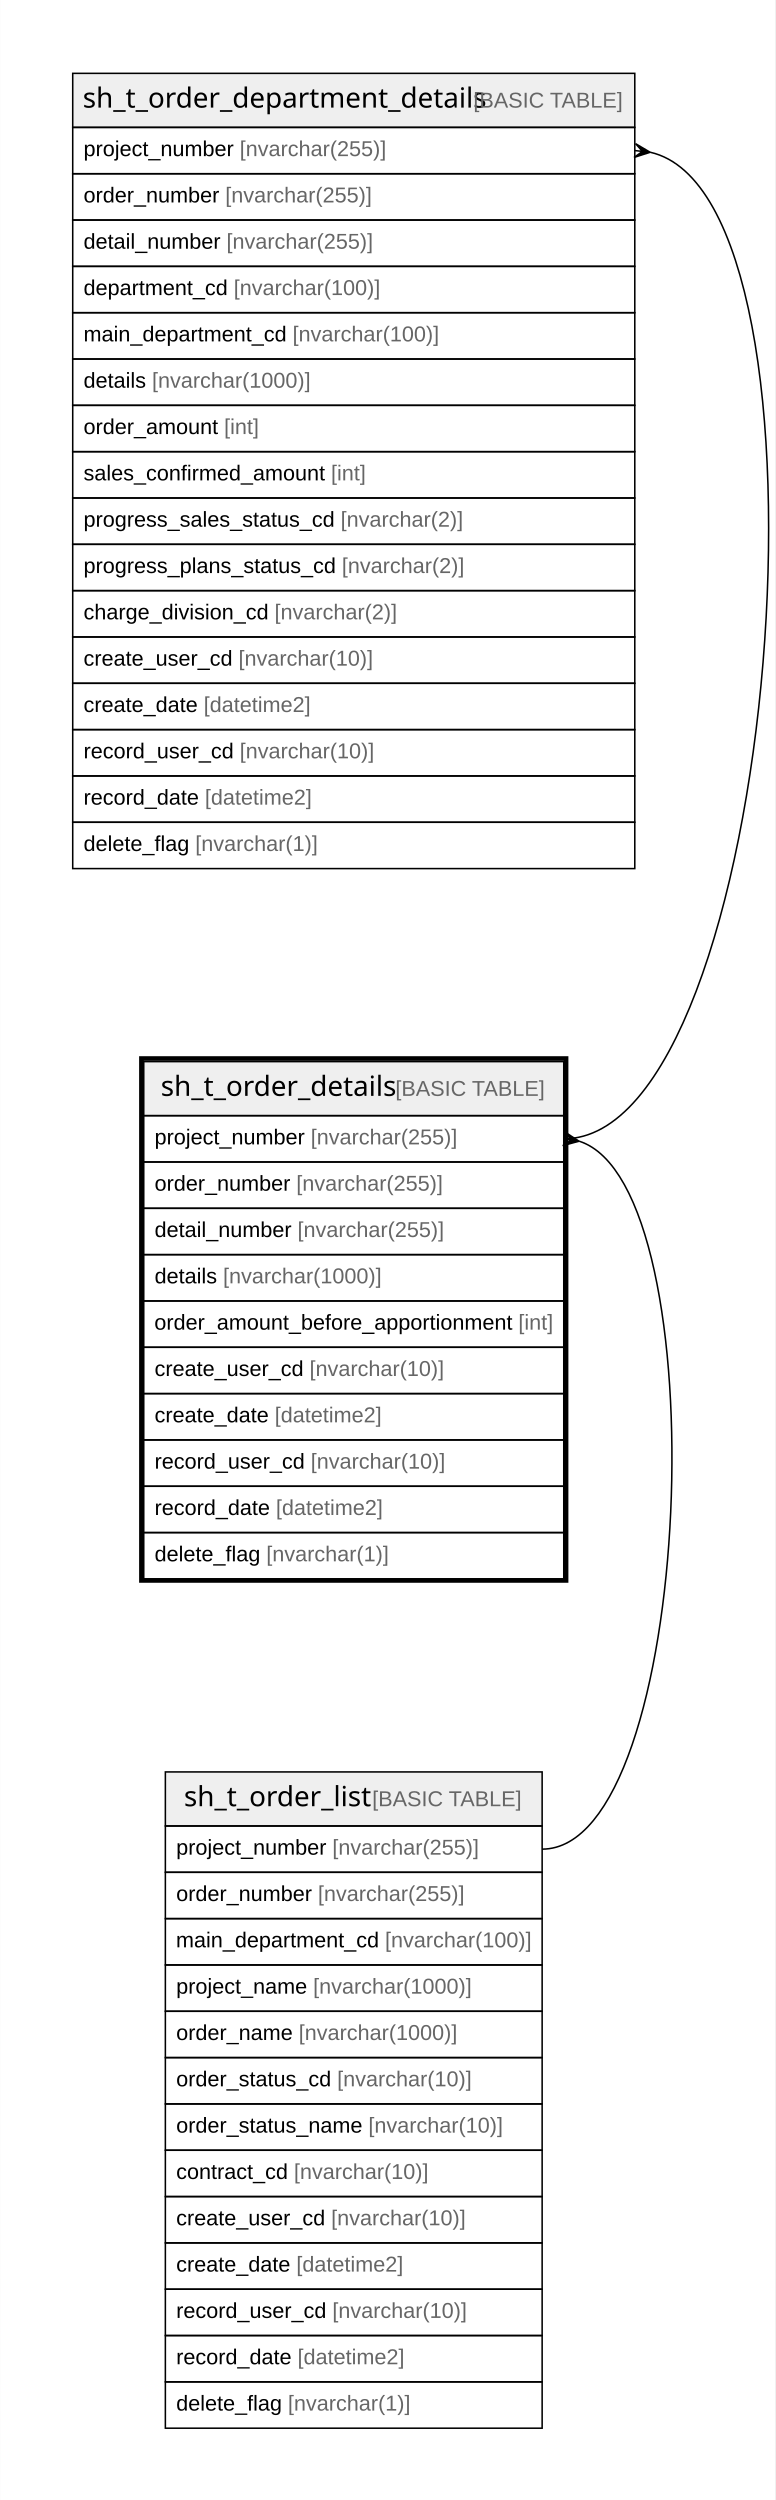
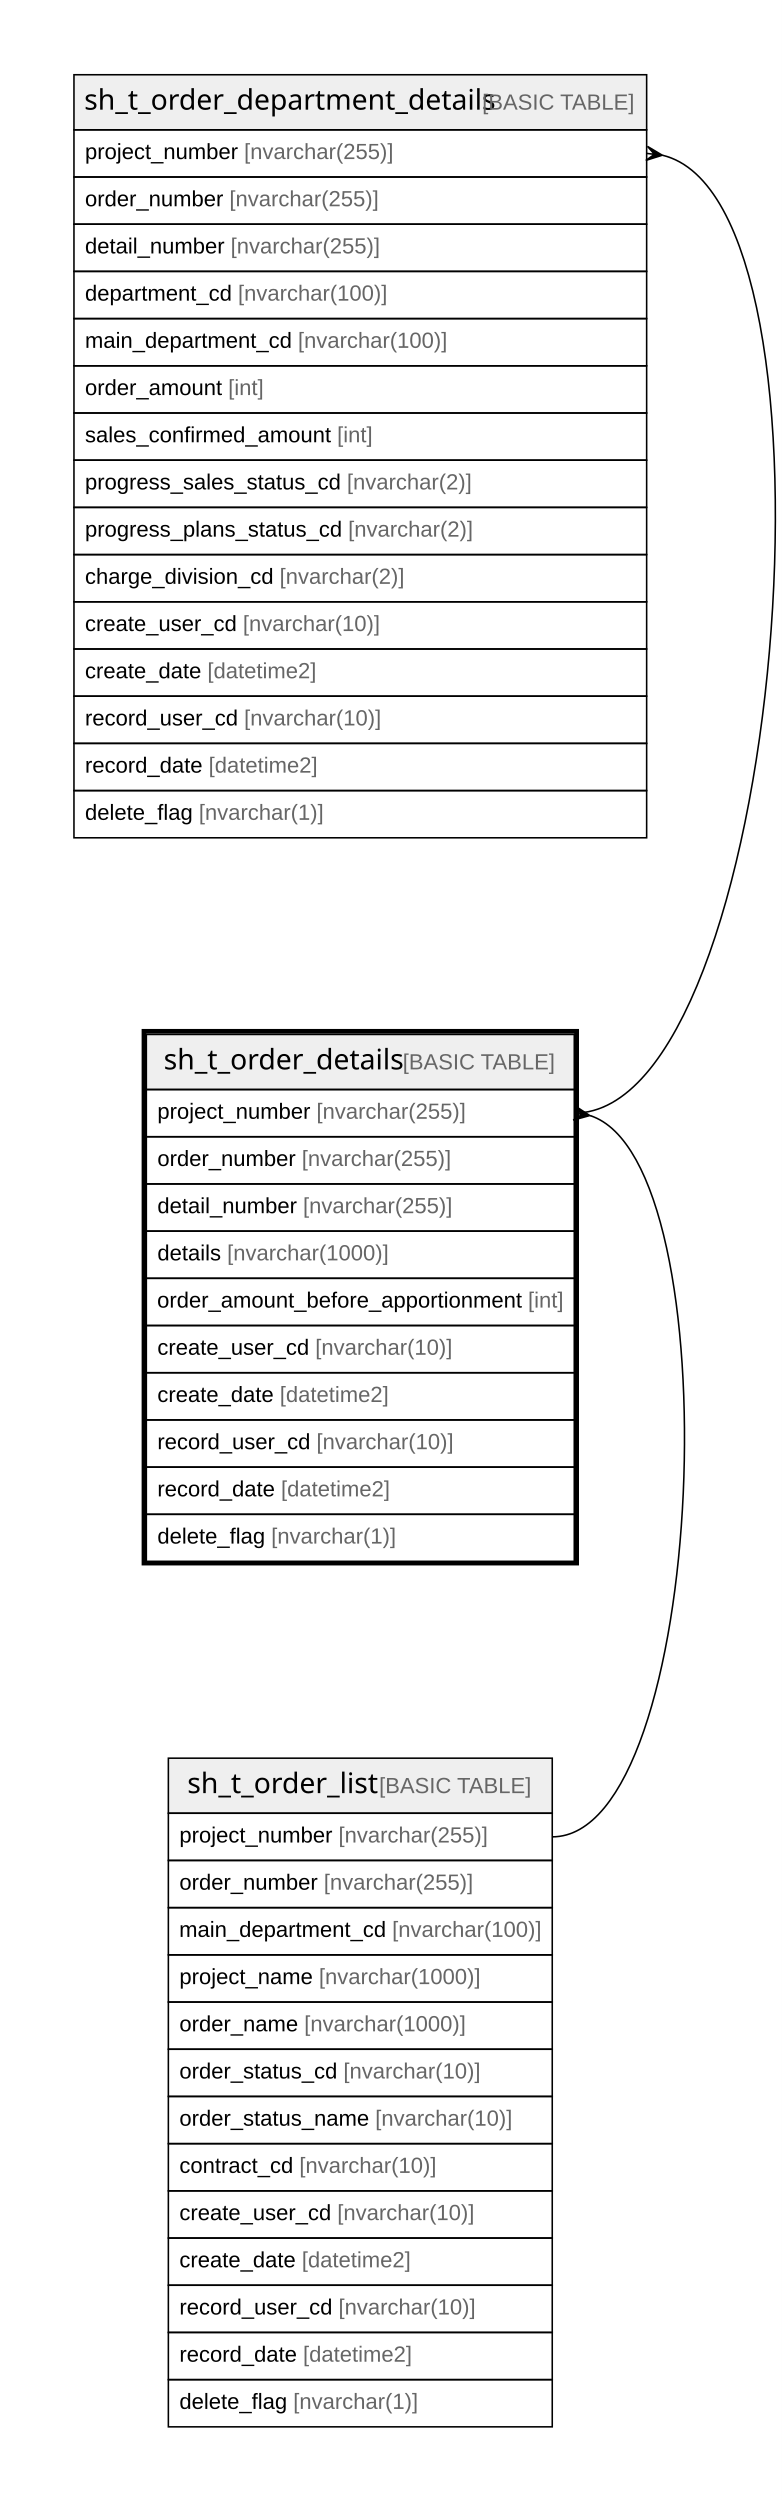
- <svg xmlns="http://www.w3.org/2000/svg" width="502pt" height="1619pt" viewBox="0.00 0.00 501.82 1619.00">
-   <g id="graph0" class="graph" transform="scale(1 1) rotate(0) translate(4 1615)">
-     <polygon fill="#ffffff" stroke="transparent" points="-4,4 -4,-1615 497.82,-1615 497.82,4 -4,4" />
+ <svg xmlns="http://www.w3.org/2000/svg" width="497pt" height="1589pt" viewBox="0.00 0.00 496.98 1589.00">
+   <g id="graph0" class="graph" transform="scale(1 1) rotate(0) translate(4 1585)">
+     <polygon fill="#ffffff" stroke="transparent" points="-4,4 -4,-1585 492.982,-1585 492.982,4 -4,4" />
    <g id="node1" class="node">
      <polygon fill="#efefef" stroke="transparent" points="89,-892.5 89,-927.5 361,-927.5 361,-892.5 89,-892.5" />
      <polygon fill="none" stroke="#000000" points="89,-892.5 89,-927.5 361,-927.5 361,-892.5 89,-892.5" />
      <text text-anchor="start" x="100.023" y="-905.3" font-family="Arial Bold" font-size="18.00" fill="#000000">sh_t_order_details</text>
      <text text-anchor="start" x="248.062" y="-905.3" font-family="Arial" font-size="14.00" fill="#000000"> </text>
      <text text-anchor="start" x="251.953" y="-905.3" font-family="Arial" font-size="14.00" fill="#666666">[BASIC TABLE]</text>
      <polygon fill="none" stroke="#000000" points="89,-862.5 89,-892.5 361,-892.5 361,-862.5 89,-862.5" />
      <text text-anchor="start" x="96" y="-873.9" font-family="Arial" font-size="14.00" fill="#000000">project_number </text>
      <text text-anchor="start" x="197.13" y="-873.9" font-family="Arial" font-size="14.00" fill="#666666">[nvarchar(255)]</text>
      <polygon fill="none" stroke="#000000" points="89,-832.5 89,-862.5 361,-862.5 361,-832.5 89,-832.5" />
      <text text-anchor="start" x="96" y="-843.9" font-family="Arial" font-size="14.00" fill="#000000">order_number </text>
      <text text-anchor="start" x="187.794" y="-843.9" font-family="Arial" font-size="14.00" fill="#666666">[nvarchar(255)]</text>
      <polygon fill="none" stroke="#000000" points="89,-802.5 89,-832.5 361,-832.5 361,-802.5 89,-802.5" />
      <text text-anchor="start" x="96" y="-813.9" font-family="Arial" font-size="14.00" fill="#000000">detail_number </text>
      <text text-anchor="start" x="188.576" y="-813.9" font-family="Arial" font-size="14.00" fill="#666666">[nvarchar(255)]</text>
      <polygon fill="none" stroke="#000000" points="89,-772.5 89,-802.5 361,-802.5 361,-772.5 89,-772.5" />
      <text text-anchor="start" x="96" y="-783.9" font-family="Arial" font-size="14.00" fill="#000000">details </text>
      <text text-anchor="start" x="140.342" y="-783.9" font-family="Arial" font-size="14.00" fill="#666666">[nvarchar(1000)]</text>
      <polygon fill="none" stroke="#000000" points="89,-742.5 89,-772.5 361,-772.5 361,-742.5 89,-742.5" />
      <text text-anchor="start" x="95.849" y="-753.9" font-family="Arial" font-size="14.00" fill="#000000">order_amount_before_apportionment </text>
      <text text-anchor="start" x="331.59" y="-753.9" font-family="Arial" font-size="14.00" fill="#666666">[int]</text>
      <polygon fill="none" stroke="#000000" points="89,-712.5 89,-742.5 361,-742.5 361,-712.5 89,-712.5" />
      <text text-anchor="start" x="96" y="-723.9" font-family="Arial" font-size="14.00" fill="#000000">create_user_cd </text>
      <text text-anchor="start" x="196.363" y="-723.9" font-family="Arial" font-size="14.00" fill="#666666">[nvarchar(10)]</text>
      <polygon fill="none" stroke="#000000" points="89,-682.5 89,-712.5 361,-712.5 361,-682.5 89,-682.5" />
      <text text-anchor="start" x="96" y="-693.9" font-family="Arial" font-size="14.00" fill="#000000">create_date </text>
      <text text-anchor="start" x="173.811" y="-693.9" font-family="Arial" font-size="14.00" fill="#666666">[datetime2]</text>
      <polygon fill="none" stroke="#000000" points="89,-652.5 89,-682.5 361,-682.5 361,-652.5 89,-652.5" />
      <text text-anchor="start" x="96" y="-663.9" font-family="Arial" font-size="14.00" fill="#000000">record_user_cd </text>
      <text text-anchor="start" x="197.133" y="-663.9" font-family="Arial" font-size="14.00" fill="#666666">[nvarchar(10)]</text>
      <polygon fill="none" stroke="#000000" points="89,-622.5 89,-652.5 361,-652.5 361,-622.5 89,-622.5" />
      <text text-anchor="start" x="96" y="-633.9" font-family="Arial" font-size="14.00" fill="#000000">record_date </text>
      <text text-anchor="start" x="174.581" y="-633.9" font-family="Arial" font-size="14.00" fill="#666666">[datetime2]</text>
      <polygon fill="none" stroke="#000000" points="89,-592.5 89,-622.5 361,-622.5 361,-592.5 89,-592.5" />
      <text text-anchor="start" x="96" y="-603.9" font-family="Arial" font-size="14.00" fill="#000000">delete_flag </text>
      <text text-anchor="start" x="168.363" y="-603.9" font-family="Arial" font-size="14.00" fill="#666666">[nvarchar(1)]</text>
      <polygon fill="none" stroke="#000000" stroke-width="3" points="87.5,-591.5 87.5,-929.5 362.5,-929.5 362.5,-591.5 87.5,-591.5" />
    </g>
    <g id="node2" class="node">
      <polygon fill="#efefef" stroke="transparent" points="103,-432.5 103,-467.5 347,-467.5 347,-432.5 103,-432.5" />
      <polygon fill="none" stroke="#000000" points="103,-432.5 103,-467.5 347,-467.5 347,-432.5 103,-432.5" />
      <text text-anchor="start" x="115.032" y="-445.3" font-family="Arial Bold" font-size="18.00" fill="#000000">sh_t_order_list</text>
      <text text-anchor="start" x="233.053" y="-445.3" font-family="Arial" font-size="14.00" fill="#000000"> </text>
      <text text-anchor="start" x="236.944" y="-445.3" font-family="Arial" font-size="14.00" fill="#666666">[BASIC TABLE]</text>
      <polygon fill="none" stroke="#000000" points="103,-402.5 103,-432.5 347,-432.5 347,-402.5 103,-402.5" />
      <text text-anchor="start" x="110" y="-413.9" font-family="Arial" font-size="14.00" fill="#000000">project_number </text>
      <text text-anchor="start" x="211.13" y="-413.9" font-family="Arial" font-size="14.00" fill="#666666">[nvarchar(255)]</text>
      <polygon fill="none" stroke="#000000" points="103,-372.5 103,-402.5 347,-402.5 347,-372.5 103,-372.5" />
      <text text-anchor="start" x="110" y="-383.9" font-family="Arial" font-size="14.00" fill="#000000">order_number </text>
      <text text-anchor="start" x="201.794" y="-383.9" font-family="Arial" font-size="14.00" fill="#666666">[nvarchar(255)]</text>
      <polygon fill="none" stroke="#000000" points="103,-342.5 103,-372.5 347,-372.5 347,-342.5 103,-342.5" />
      <text text-anchor="start" x="109.865" y="-353.9" font-family="Arial" font-size="14.00" fill="#000000">main_department_cd </text>
      <text text-anchor="start" x="245.233" y="-353.9" font-family="Arial" font-size="14.00" fill="#666666">[nvarchar(100)]</text>
      <polygon fill="none" stroke="#000000" points="103,-312.5 103,-342.5 347,-342.5 347,-312.5 103,-312.5" />
      <text text-anchor="start" x="110" y="-323.9" font-family="Arial" font-size="14.00" fill="#000000">project_name </text>
      <text text-anchor="start" x="198.687" y="-323.9" font-family="Arial" font-size="14.00" fill="#666666">[nvarchar(1000)]</text>
      <polygon fill="none" stroke="#000000" points="103,-282.5 103,-312.5 347,-312.5 347,-282.5 103,-282.5" />
      <text text-anchor="start" x="110" y="-293.9" font-family="Arial" font-size="14.00" fill="#000000">order_name </text>
      <text text-anchor="start" x="189.351" y="-293.9" font-family="Arial" font-size="14.00" fill="#666666">[nvarchar(1000)]</text>
      <polygon fill="none" stroke="#000000" points="103,-252.5 103,-282.5 347,-282.5 347,-252.5 103,-252.5" />
      <text text-anchor="start" x="110" y="-263.9" font-family="Arial" font-size="14.00" fill="#000000">order_status_cd </text>
      <text text-anchor="start" x="214.254" y="-263.9" font-family="Arial" font-size="14.00" fill="#666666">[nvarchar(10)]</text>
      <polygon fill="none" stroke="#000000" points="103,-222.5 103,-252.5 347,-252.5 347,-222.5 103,-222.5" />
      <text text-anchor="start" x="110" y="-233.9" font-family="Arial" font-size="14.00" fill="#000000">order_status_name </text>
      <text text-anchor="start" x="234.48" y="-233.9" font-family="Arial" font-size="14.00" fill="#666666">[nvarchar(10)]</text>
      <polygon fill="none" stroke="#000000" points="103,-192.5 103,-222.5 347,-222.5 347,-192.5 103,-192.5" />
      <text text-anchor="start" x="110" y="-203.9" font-family="Arial" font-size="14.00" fill="#000000">contract_cd </text>
      <text text-anchor="start" x="186.245" y="-203.9" font-family="Arial" font-size="14.00" fill="#666666">[nvarchar(10)]</text>
      <polygon fill="none" stroke="#000000" points="103,-162.5 103,-192.5 347,-192.5 347,-162.5 103,-162.5" />
      <text text-anchor="start" x="110" y="-173.9" font-family="Arial" font-size="14.00" fill="#000000">create_user_cd </text>
      <text text-anchor="start" x="210.363" y="-173.9" font-family="Arial" font-size="14.00" fill="#666666">[nvarchar(10)]</text>
      <polygon fill="none" stroke="#000000" points="103,-132.5 103,-162.5 347,-162.5 347,-132.5 103,-132.5" />
      <text text-anchor="start" x="110" y="-143.9" font-family="Arial" font-size="14.00" fill="#000000">create_date </text>
      <text text-anchor="start" x="187.811" y="-143.9" font-family="Arial" font-size="14.00" fill="#666666">[datetime2]</text>
      <polygon fill="none" stroke="#000000" points="103,-102.5 103,-132.5 347,-132.5 347,-102.5 103,-102.5" />
      <text text-anchor="start" x="110" y="-113.9" font-family="Arial" font-size="14.00" fill="#000000">record_user_cd </text>
      <text text-anchor="start" x="211.133" y="-113.9" font-family="Arial" font-size="14.00" fill="#666666">[nvarchar(10)]</text>
      <polygon fill="none" stroke="#000000" points="103,-72.5 103,-102.5 347,-102.5 347,-72.5 103,-72.5" />
      <text text-anchor="start" x="110" y="-83.9" font-family="Arial" font-size="14.00" fill="#000000">record_date </text>
      <text text-anchor="start" x="188.581" y="-83.9" font-family="Arial" font-size="14.00" fill="#666666">[datetime2]</text>
      <polygon fill="none" stroke="#000000" points="103,-42.5 103,-72.5 347,-72.5 347,-42.5 103,-42.5" />
      <text text-anchor="start" x="110" y="-53.9" font-family="Arial" font-size="14.00" fill="#000000">delete_flag </text>
      <text text-anchor="start" x="182.363" y="-53.9" font-family="Arial" font-size="14.00" fill="#666666">[nvarchar(1)]</text>
    </g>
    <g id="edge1" class="edge">
      <path fill="none" stroke="#000000" d="M371.08,-875.924C462.209,-846.592 445.774,-417.5 347,-417.5" />
      <polygon fill="#000000" stroke="#000000" points="370.88,-875.956 360.305,-873.054 365.94,-876.728 361,-877.5 361,-877.5 361,-877.5 365.94,-876.728 361.695,-881.946 370.88,-875.956 370.88,-875.956" />
    </g>
    <g id="node3" class="node">
-       <polygon fill="#efefef" stroke="transparent" points="43,-1532.5 43,-1567.5 407,-1567.5 407,-1532.5 43,-1532.5" />
-       <polygon fill="none" stroke="#000000" points="43,-1532.5 43,-1567.5 407,-1567.5 407,-1532.5 43,-1532.5" />
-       <text text-anchor="start" x="49.507" y="-1545.3" font-family="Arial Bold" font-size="18.00" fill="#000000">sh_t_order_department_details</text>
-       <text text-anchor="start" x="298.579" y="-1545.3" font-family="Arial" font-size="14.00" fill="#000000"> </text>
-       <text text-anchor="start" x="302.469" y="-1545.3" font-family="Arial" font-size="14.00" fill="#666666">[BASIC TABLE]</text>
-       <polygon fill="none" stroke="#000000" points="43,-1502.5 43,-1532.5 407,-1532.5 407,-1502.5 43,-1502.5" />
-       <text text-anchor="start" x="50" y="-1513.9" font-family="Arial" font-size="14.00" fill="#000000">project_number </text>
-       <text text-anchor="start" x="151.13" y="-1513.9" font-family="Arial" font-size="14.00" fill="#666666">[nvarchar(255)]</text>
+       <polygon fill="#efefef" stroke="transparent" points="43,-1502.5 43,-1537.5 407,-1537.5 407,-1502.5 43,-1502.5" />
+       <polygon fill="none" stroke="#000000" points="43,-1502.5 43,-1537.5 407,-1537.5 407,-1502.5 43,-1502.5" />
+       <text text-anchor="start" x="49.507" y="-1515.3" font-family="Arial Bold" font-size="18.00" fill="#000000">sh_t_order_department_details</text>
+       <text text-anchor="start" x="298.579" y="-1515.3" font-family="Arial" font-size="14.00" fill="#000000"> </text>
+       <text text-anchor="start" x="302.469" y="-1515.3" font-family="Arial" font-size="14.00" fill="#666666">[BASIC TABLE]</text>
      <polygon fill="none" stroke="#000000" points="43,-1472.5 43,-1502.5 407,-1502.5 407,-1472.5 43,-1472.5" />
-       <text text-anchor="start" x="50" y="-1483.9" font-family="Arial" font-size="14.00" fill="#000000">order_number </text>
-       <text text-anchor="start" x="141.794" y="-1483.9" font-family="Arial" font-size="14.00" fill="#666666">[nvarchar(255)]</text>
+       <text text-anchor="start" x="50" y="-1483.9" font-family="Arial" font-size="14.00" fill="#000000">project_number </text>
+       <text text-anchor="start" x="151.13" y="-1483.9" font-family="Arial" font-size="14.00" fill="#666666">[nvarchar(255)]</text>
      <polygon fill="none" stroke="#000000" points="43,-1442.5 43,-1472.5 407,-1472.5 407,-1442.5 43,-1442.5" />
-       <text text-anchor="start" x="50" y="-1453.9" font-family="Arial" font-size="14.00" fill="#000000">detail_number </text>
-       <text text-anchor="start" x="142.576" y="-1453.9" font-family="Arial" font-size="14.00" fill="#666666">[nvarchar(255)]</text>
+       <text text-anchor="start" x="50" y="-1453.9" font-family="Arial" font-size="14.00" fill="#000000">order_number </text>
+       <text text-anchor="start" x="141.794" y="-1453.9" font-family="Arial" font-size="14.00" fill="#666666">[nvarchar(255)]</text>
      <polygon fill="none" stroke="#000000" points="43,-1412.5 43,-1442.5 407,-1442.5 407,-1412.5 43,-1412.5" />
-       <text text-anchor="start" x="50" y="-1423.9" font-family="Arial" font-size="14.00" fill="#000000">department_cd </text>
-       <text text-anchor="start" x="147.254" y="-1423.9" font-family="Arial" font-size="14.00" fill="#666666">[nvarchar(100)]</text>
+       <text text-anchor="start" x="50" y="-1423.9" font-family="Arial" font-size="14.00" fill="#000000">detail_number </text>
+       <text text-anchor="start" x="142.576" y="-1423.9" font-family="Arial" font-size="14.00" fill="#666666">[nvarchar(255)]</text>
      <polygon fill="none" stroke="#000000" points="43,-1382.5 43,-1412.5 407,-1412.5 407,-1382.5 43,-1382.5" />
-       <text text-anchor="start" x="50" y="-1393.9" font-family="Arial" font-size="14.00" fill="#000000">main_department_cd </text>
-       <text text-anchor="start" x="185.369" y="-1393.9" font-family="Arial" font-size="14.00" fill="#666666">[nvarchar(100)]</text>
+       <text text-anchor="start" x="50" y="-1393.9" font-family="Arial" font-size="14.00" fill="#000000">department_cd </text>
+       <text text-anchor="start" x="147.254" y="-1393.9" font-family="Arial" font-size="14.00" fill="#666666">[nvarchar(100)]</text>
      <polygon fill="none" stroke="#000000" points="43,-1352.5 43,-1382.5 407,-1382.5 407,-1352.5 43,-1352.5" />
-       <text text-anchor="start" x="50" y="-1363.9" font-family="Arial" font-size="14.00" fill="#000000">details </text>
-       <text text-anchor="start" x="94.342" y="-1363.9" font-family="Arial" font-size="14.00" fill="#666666">[nvarchar(1000)]</text>
+       <text text-anchor="start" x="50" y="-1363.9" font-family="Arial" font-size="14.00" fill="#000000">main_department_cd </text>
+       <text text-anchor="start" x="185.369" y="-1363.9" font-family="Arial" font-size="14.00" fill="#666666">[nvarchar(100)]</text>
      <polygon fill="none" stroke="#000000" points="43,-1322.5 43,-1352.5 407,-1352.5 407,-1322.5 43,-1322.5" />
      <text text-anchor="start" x="50" y="-1333.9" font-family="Arial" font-size="14.00" fill="#000000">order_amount </text>
      <text text-anchor="start" x="141.024" y="-1333.9" font-family="Arial" font-size="14.00" fill="#666666">[int]</text>
      <polygon fill="none" stroke="#000000" points="43,-1292.5 43,-1322.5 407,-1322.5 407,-1292.5 43,-1292.5" />
      <text text-anchor="start" x="50" y="-1303.9" font-family="Arial" font-size="14.00" fill="#000000">sales_confirmed_amount </text>
      <text text-anchor="start" x="210.258" y="-1303.9" font-family="Arial" font-size="14.00" fill="#666666">[int]</text>
      <polygon fill="none" stroke="#000000" points="43,-1262.5 43,-1292.5 407,-1292.5 407,-1262.5 43,-1262.5" />
      <text text-anchor="start" x="50" y="-1273.9" font-family="Arial" font-size="14.00" fill="#000000">progress_sales_status_cd </text>
      <text text-anchor="start" x="216.491" y="-1273.9" font-family="Arial" font-size="14.00" fill="#666666">[nvarchar(2)]</text>
      <polygon fill="none" stroke="#000000" points="43,-1232.5 43,-1262.5 407,-1262.5 407,-1232.5 43,-1232.5" />
      <text text-anchor="start" x="50" y="-1243.9" font-family="Arial" font-size="14.00" fill="#000000">progress_plans_status_cd </text>
      <text text-anchor="start" x="217.273" y="-1243.9" font-family="Arial" font-size="14.00" fill="#666666">[nvarchar(2)]</text>
      <polygon fill="none" stroke="#000000" points="43,-1202.5 43,-1232.5 407,-1232.5 407,-1202.5 43,-1202.5" />
      <text text-anchor="start" x="50" y="-1213.9" font-family="Arial" font-size="14.00" fill="#000000">charge_division_cd </text>
      <text text-anchor="start" x="173.697" y="-1213.9" font-family="Arial" font-size="14.00" fill="#666666">[nvarchar(2)]</text>
      <polygon fill="none" stroke="#000000" points="43,-1172.5 43,-1202.5 407,-1202.5 407,-1172.5 43,-1172.5" />
      <text text-anchor="start" x="50" y="-1183.9" font-family="Arial" font-size="14.00" fill="#000000">create_user_cd </text>
      <text text-anchor="start" x="150.363" y="-1183.9" font-family="Arial" font-size="14.00" fill="#666666">[nvarchar(10)]</text>
      <polygon fill="none" stroke="#000000" points="43,-1142.5 43,-1172.5 407,-1172.5 407,-1142.5 43,-1142.5" />
      <text text-anchor="start" x="50" y="-1153.9" font-family="Arial" font-size="14.00" fill="#000000">create_date </text>
      <text text-anchor="start" x="127.811" y="-1153.9" font-family="Arial" font-size="14.00" fill="#666666">[datetime2]</text>
      <polygon fill="none" stroke="#000000" points="43,-1112.5 43,-1142.5 407,-1142.5 407,-1112.5 43,-1112.5" />
      <text text-anchor="start" x="50" y="-1123.9" font-family="Arial" font-size="14.00" fill="#000000">record_user_cd </text>
      <text text-anchor="start" x="151.133" y="-1123.9" font-family="Arial" font-size="14.00" fill="#666666">[nvarchar(10)]</text>
      <polygon fill="none" stroke="#000000" points="43,-1082.5 43,-1112.5 407,-1112.5 407,-1082.5 43,-1082.5" />
      <text text-anchor="start" x="50" y="-1093.9" font-family="Arial" font-size="14.00" fill="#000000">record_date </text>
      <text text-anchor="start" x="128.581" y="-1093.9" font-family="Arial" font-size="14.00" fill="#666666">[datetime2]</text>
      <polygon fill="none" stroke="#000000" points="43,-1052.5 43,-1082.5 407,-1082.5 407,-1052.5 43,-1052.5" />
      <text text-anchor="start" x="50" y="-1063.9" font-family="Arial" font-size="14.00" fill="#000000">delete_flag </text>
      <text text-anchor="start" x="122.363" y="-1063.9" font-family="Arial" font-size="14.00" fill="#666666">[nvarchar(1)]</text>
    </g>
    <g id="edge2" class="edge">
-       <path fill="none" stroke="#000000" d="M417.108,-1516.374C547.285,-1486.631 500.108,-877.5 361,-877.5" />
-       <polygon fill="#000000" stroke="#000000" points="416.938,-1516.393 406.502,-1513.028 411.969,-1516.947 407,-1517.5 407,-1517.5 407,-1517.5 411.969,-1516.947 407.498,-1521.972 416.938,-1516.393 416.938,-1516.393" />
+       <path fill="none" stroke="#000000" d="M417.005,-1486.34C540.547,-1456.917 493.489,-877.5 361,-877.5" />
+       <polygon fill="#000000" stroke="#000000" points="416.933,-1486.348 406.482,-1483.03 411.967,-1486.924 407,-1487.5 407,-1487.5 407,-1487.5 411.967,-1486.924 407.518,-1491.97 416.933,-1486.348 416.933,-1486.348" />
    </g>
  </g>
</svg>
